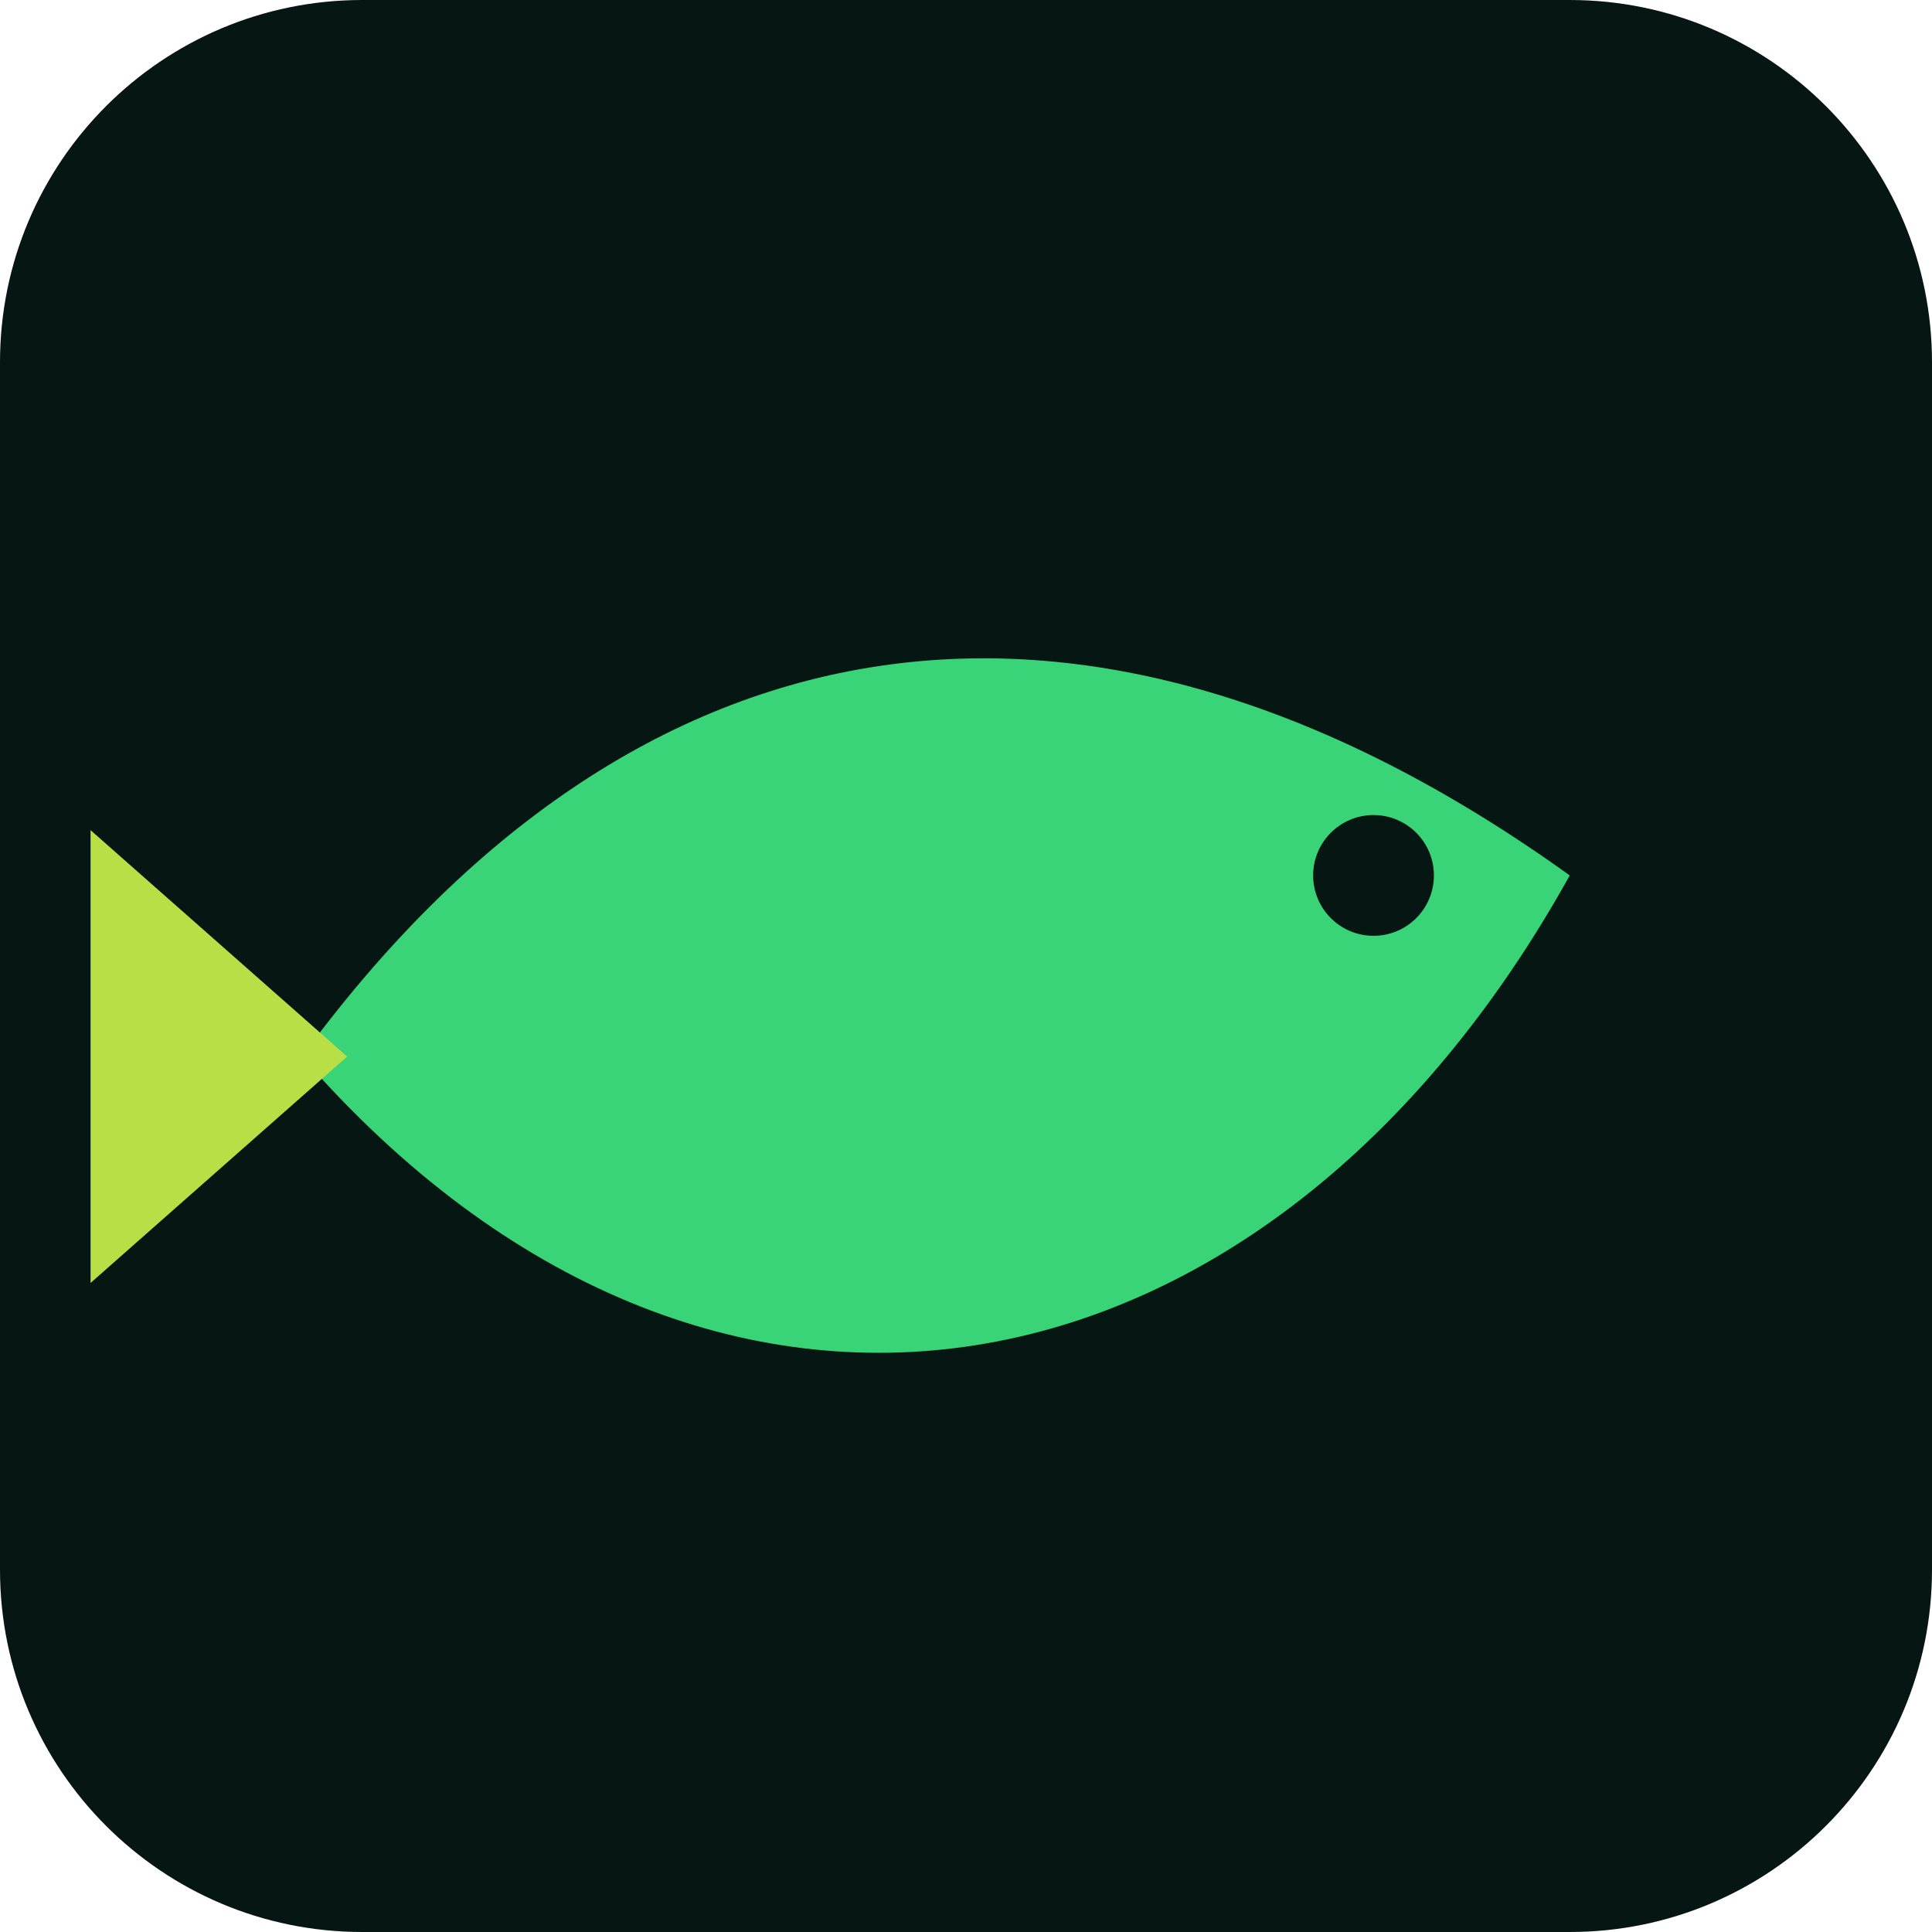
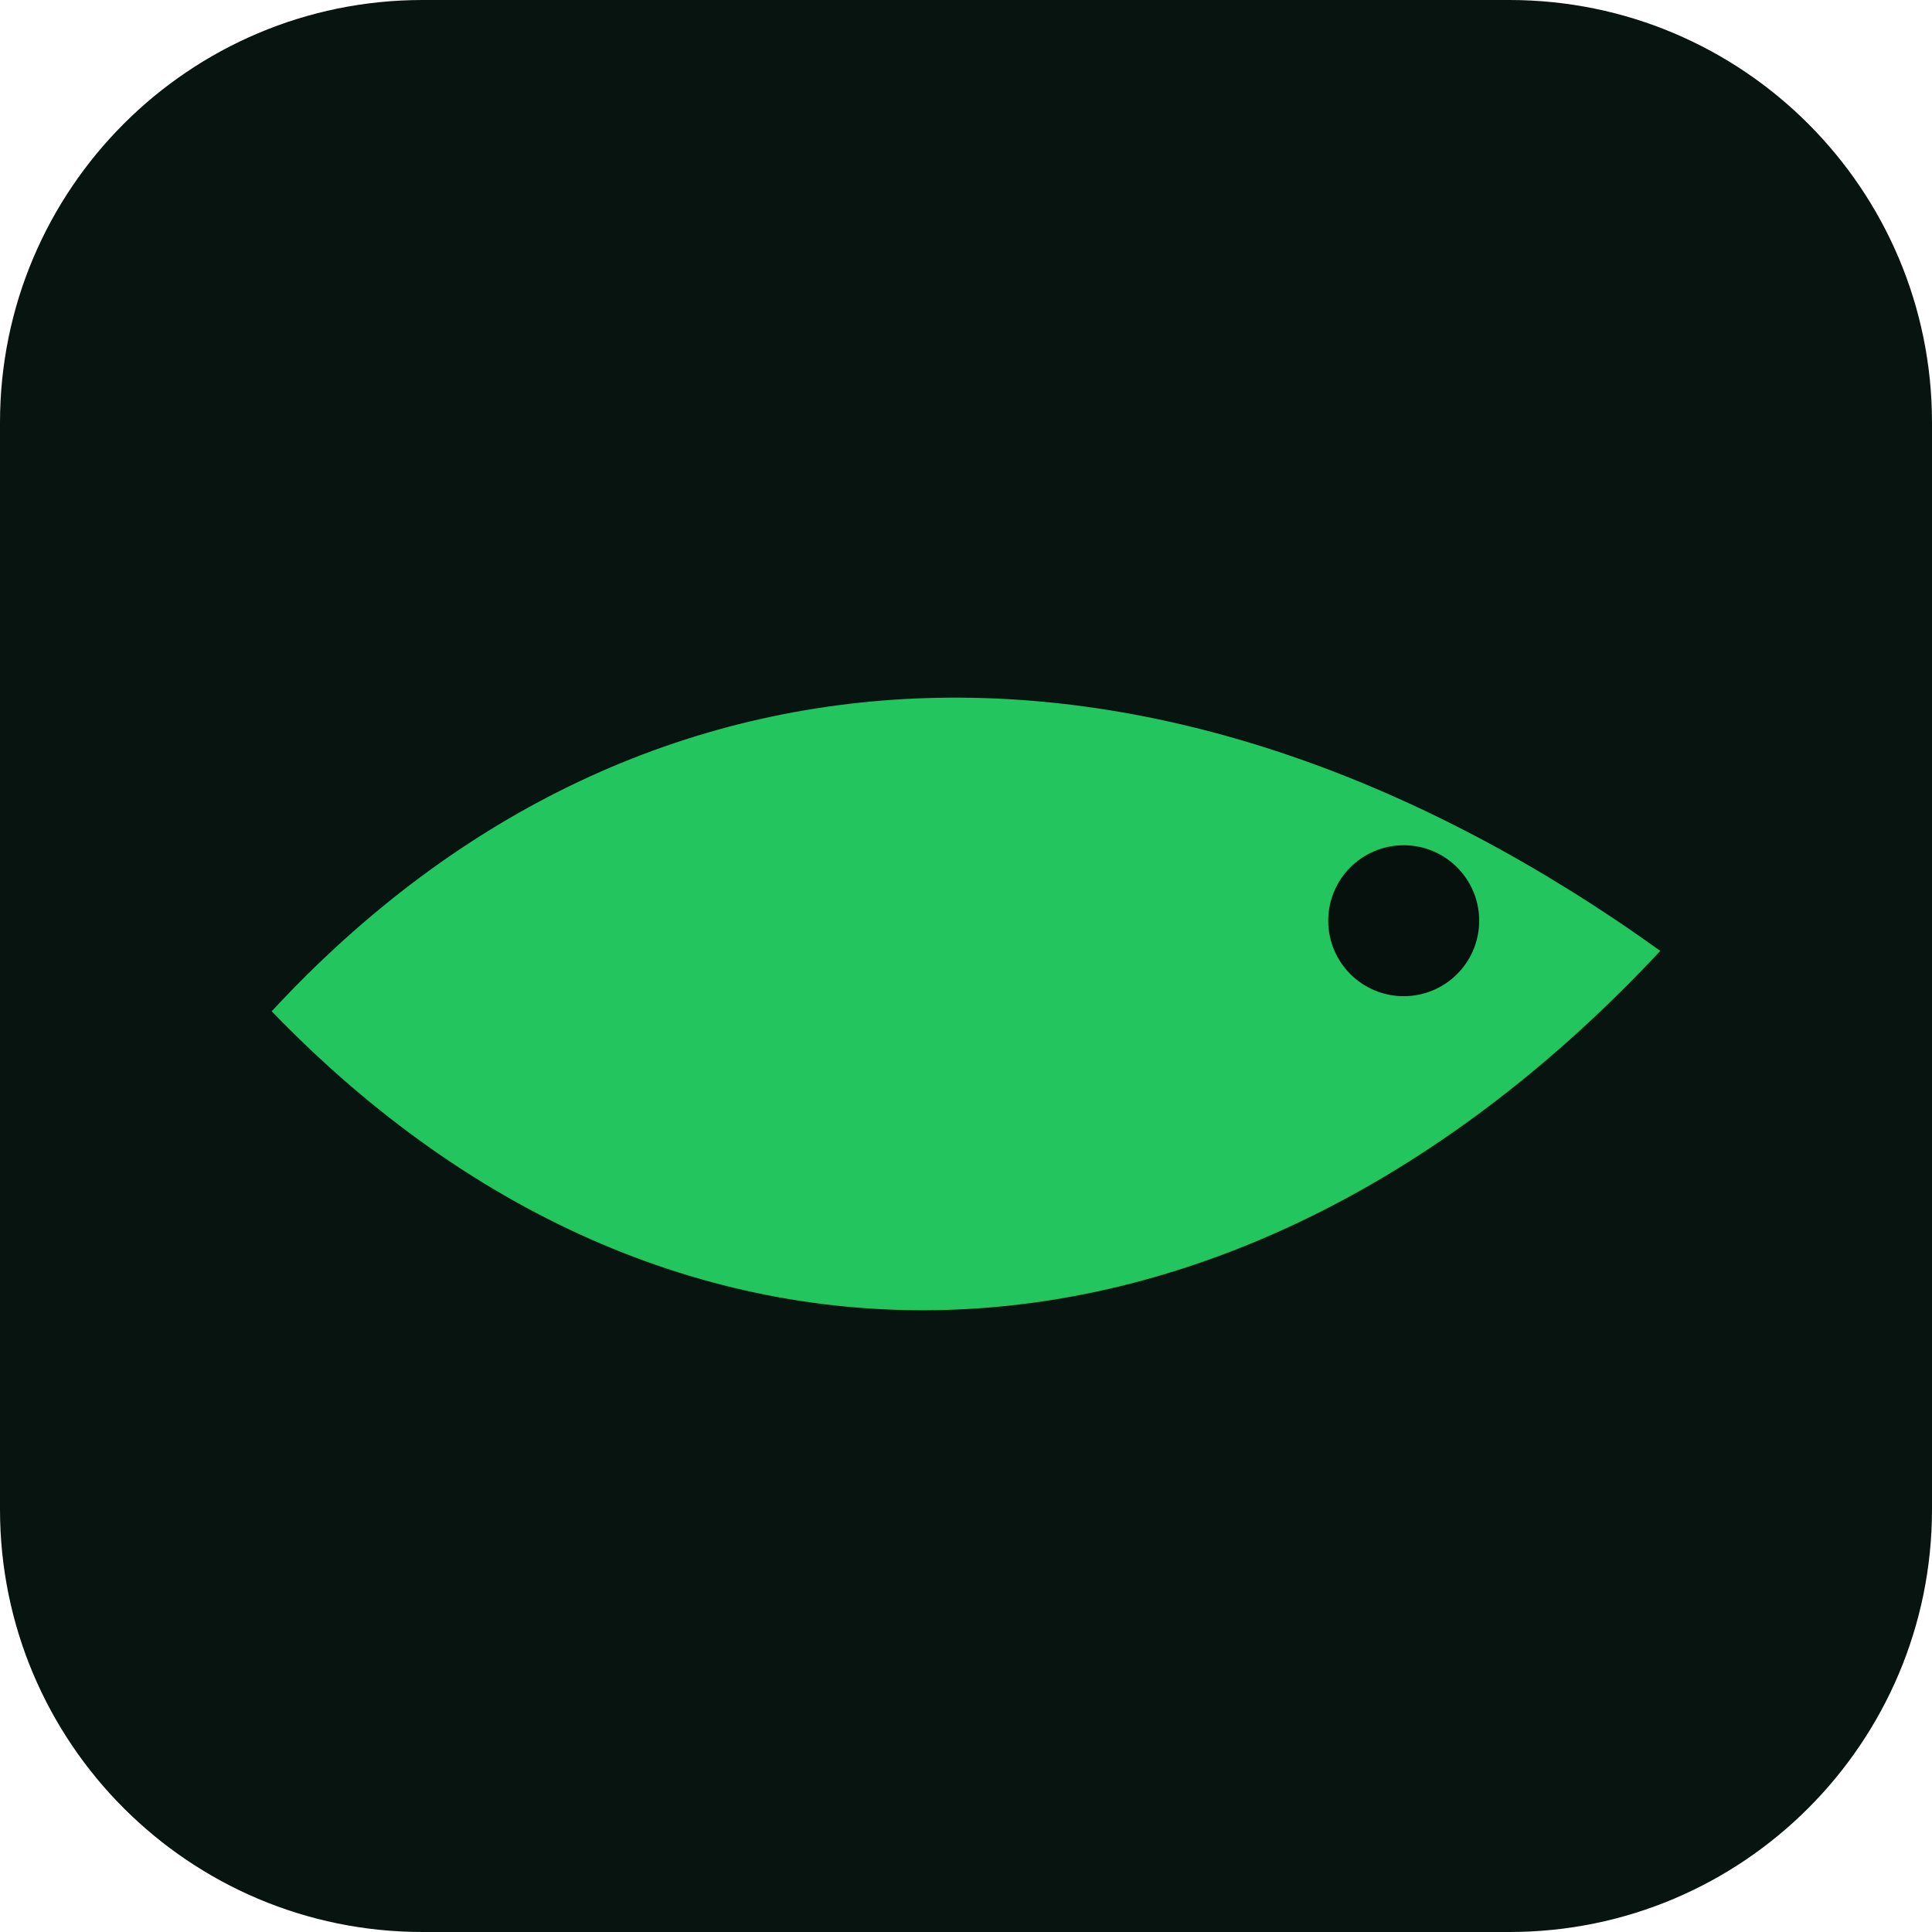
<svg xmlns="http://www.w3.org/2000/svg" viewBox="0 0 128 128">
-   <rect width="128" height="128" rx="24" fill="#061713" />
-   <path d="M20 70c22-30 52-35 84-12-20 36-57 43-84 12Z" fill="#38d477" />
-   <circle cx="91" cy="58" r="4" fill="#061713" />
-   <path d="M23 70 6 55v30Z" fill="#b8df45" />
+   <rect width="128" height="128" rx="28" fill="#07140f" />
+   <path d="M18 67c25-27 60-27 92-4-28 30-65 32-92 4z" fill="#22c55e" />
+   <circle cx="93" cy="61" r="5" fill="#06100c" />
</svg>
